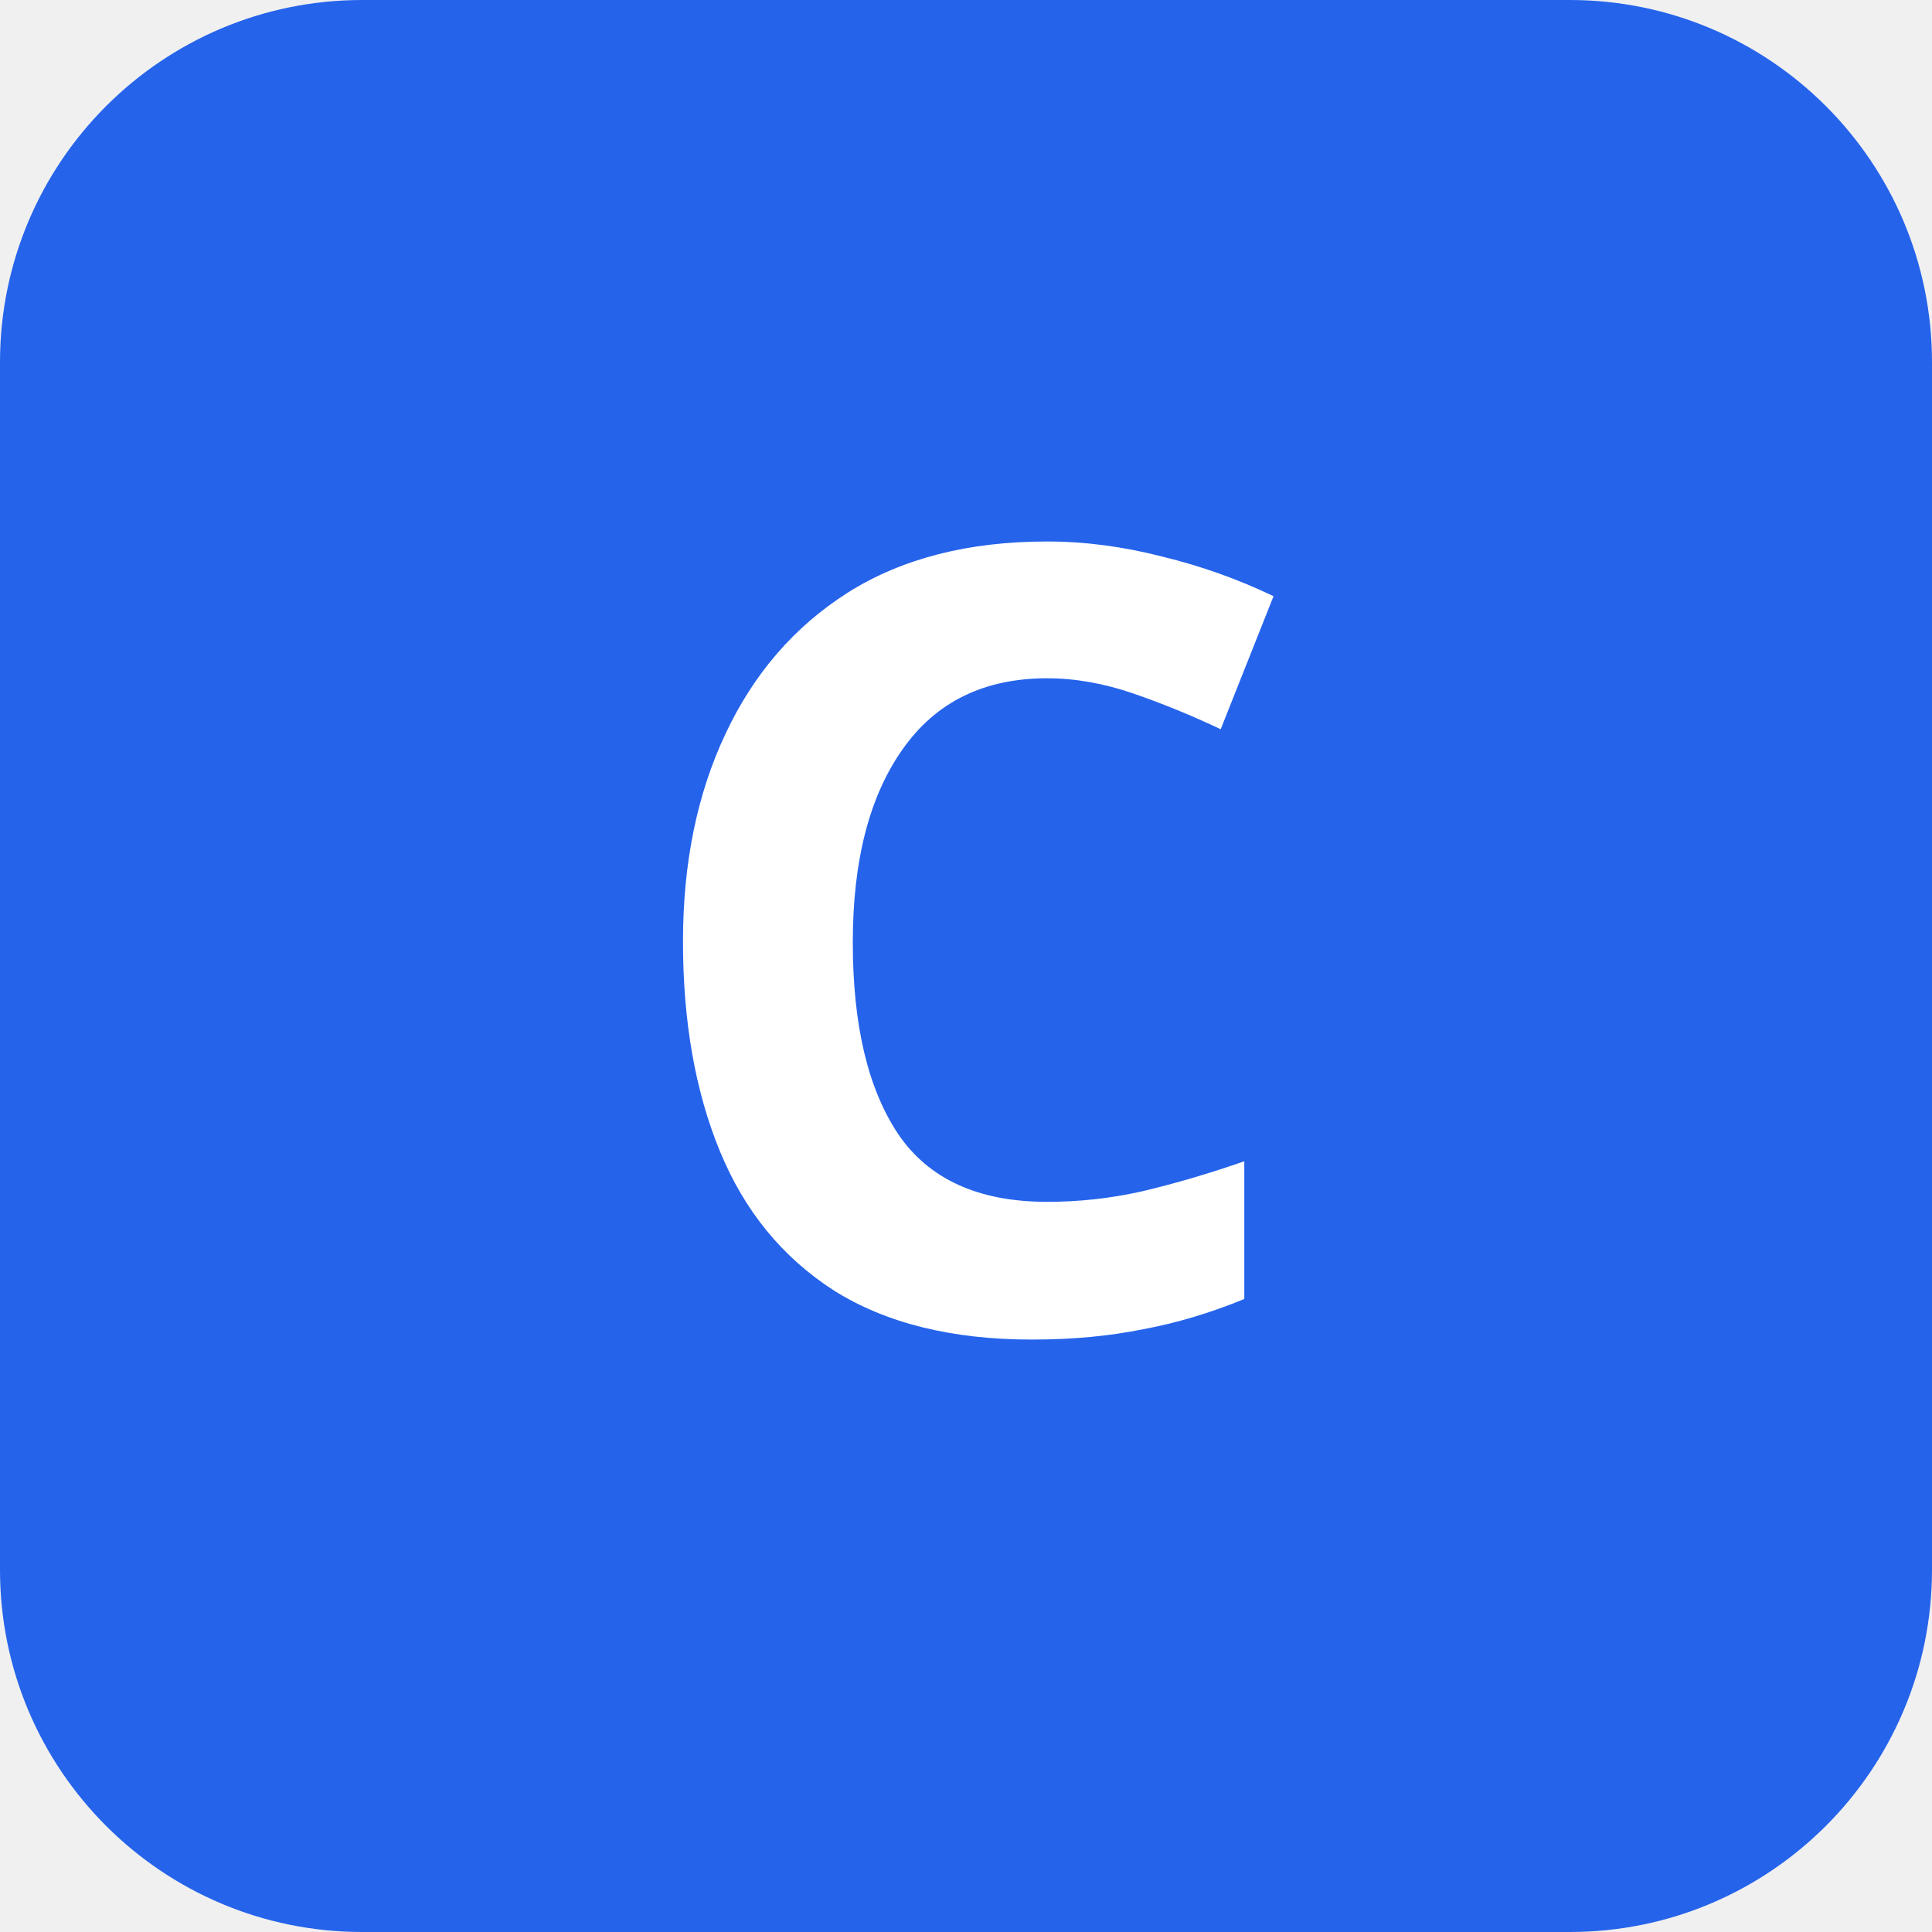
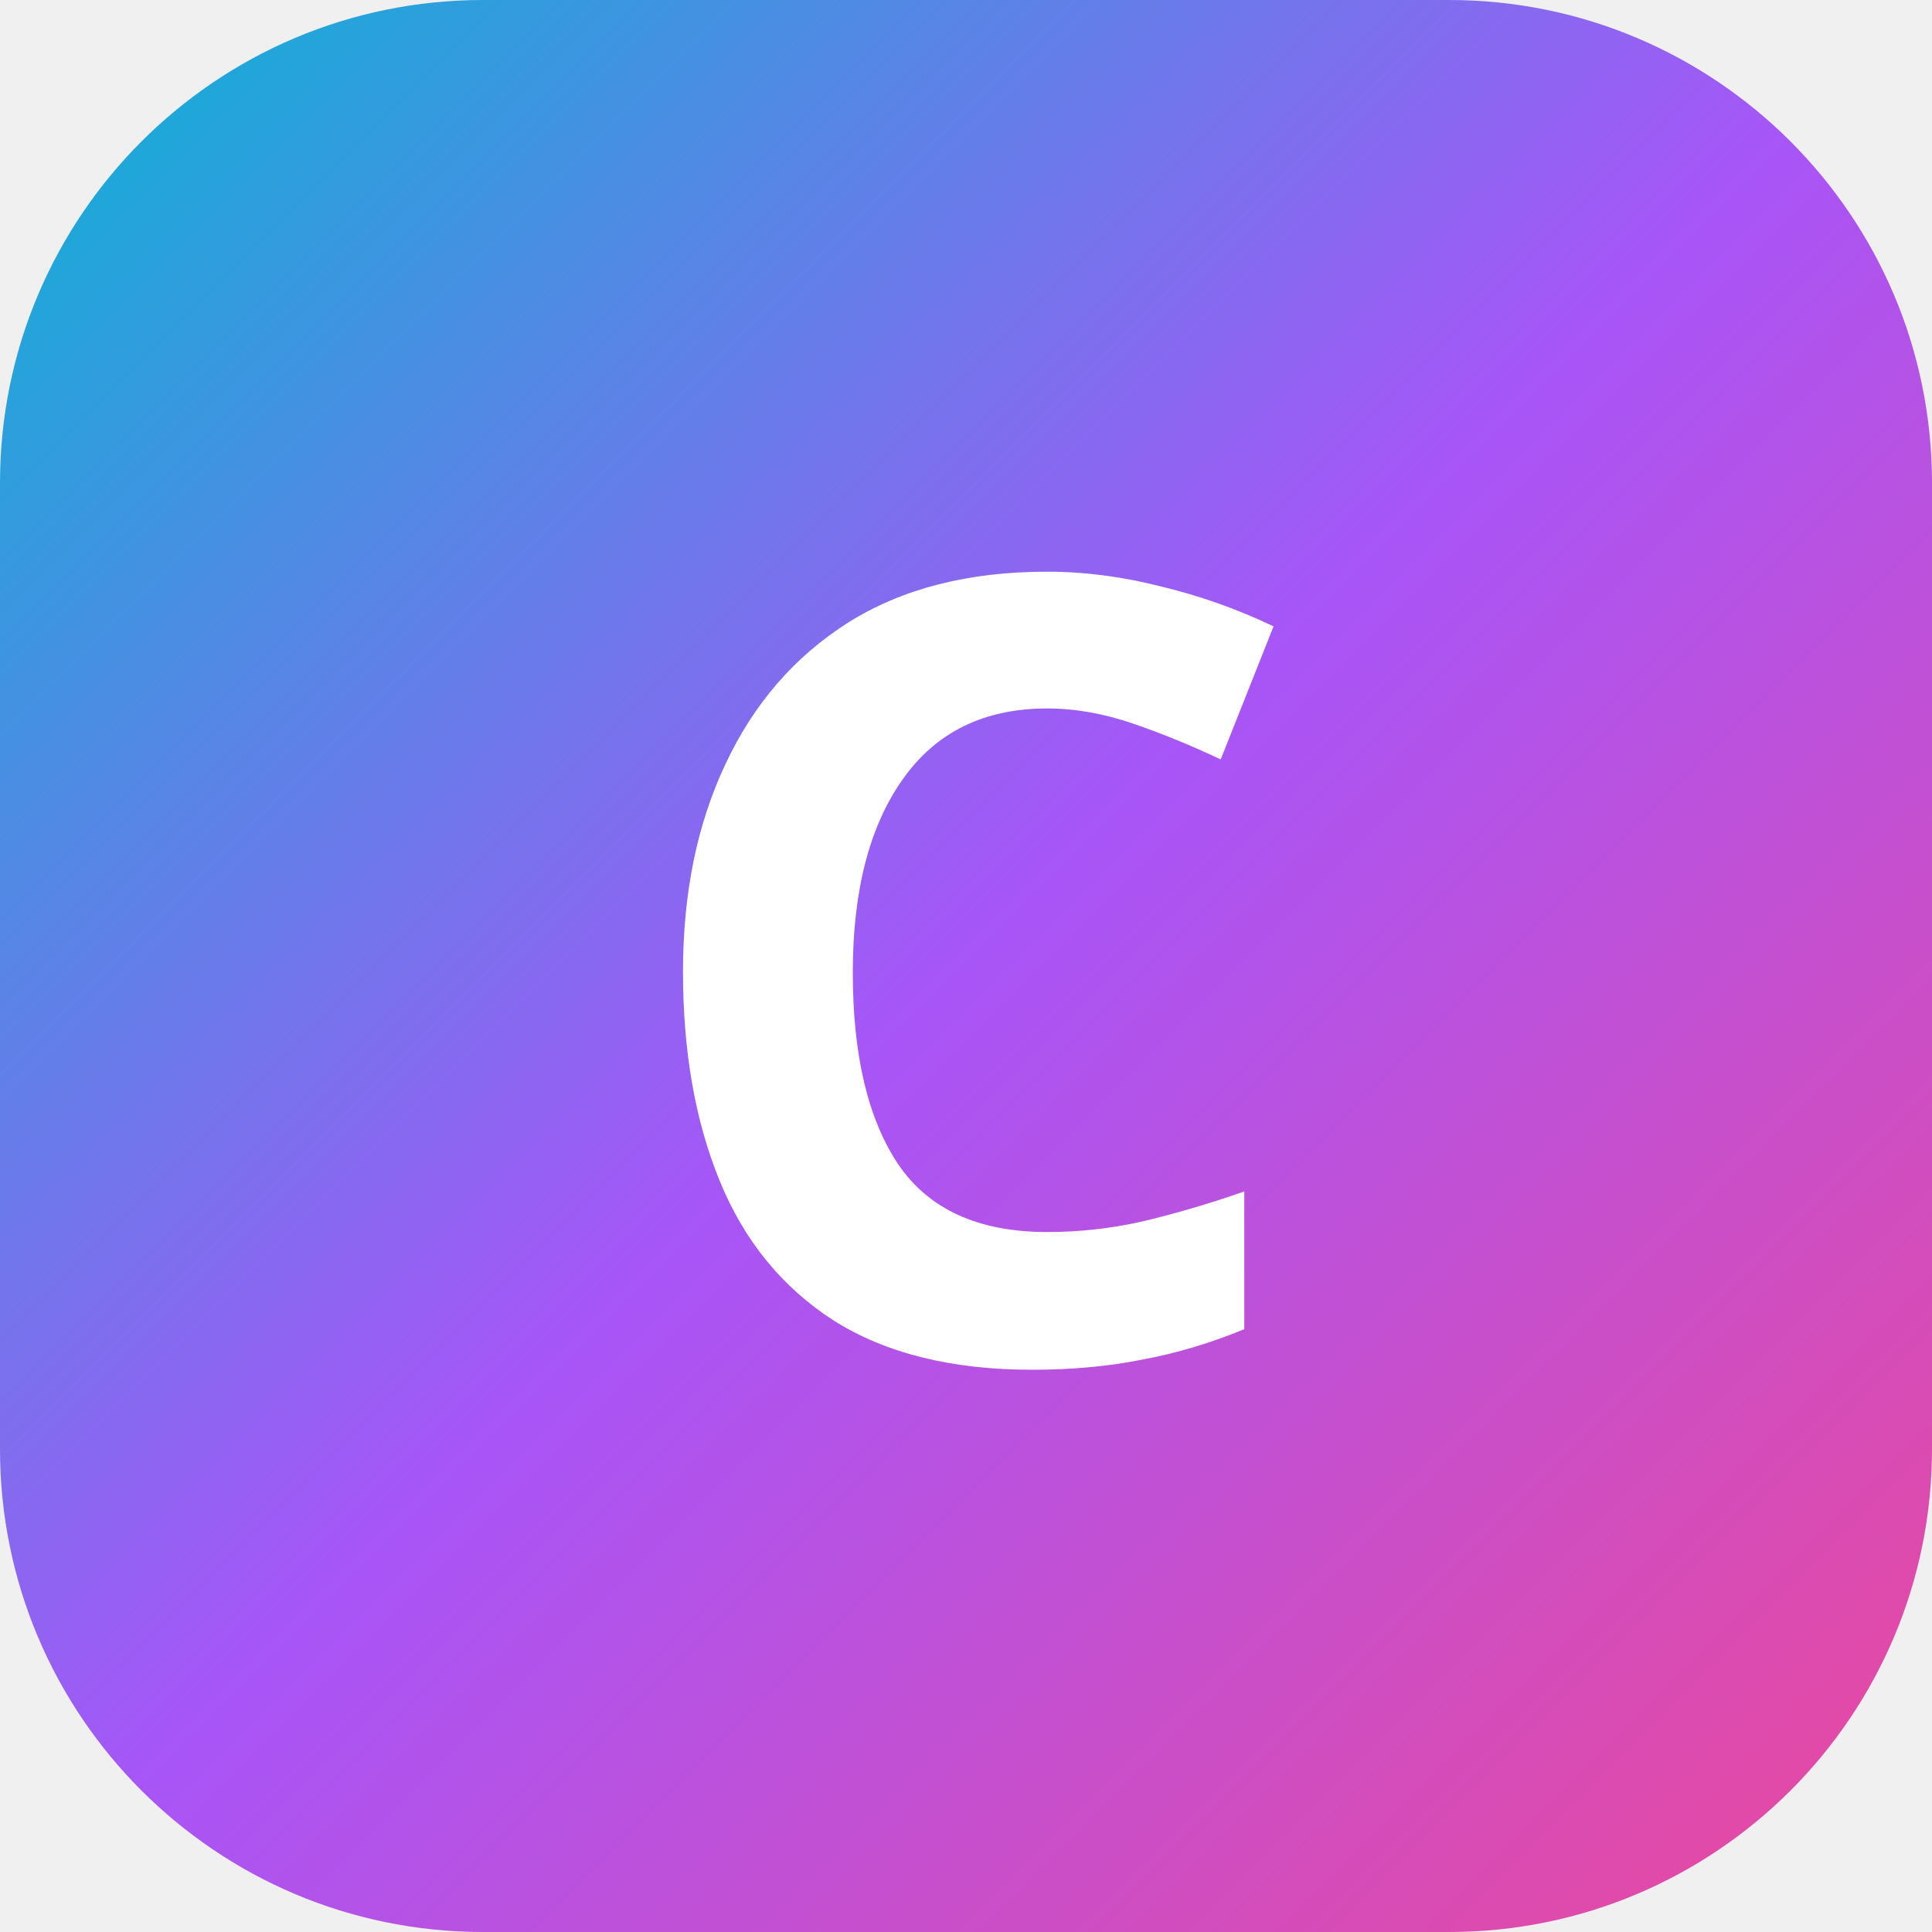
<svg xmlns="http://www.w3.org/2000/svg" viewBox="0 0 32 32">
-   <rect width="32" height="32" rx="6" fill="#2563eb" />
-   <text x="16" y="22" font-family="system-ui" font-size="18" font-weight="bold" fill="white" text-anchor="middle">C</text>
+   <defs>
+     <linearGradient id="g" x1="0" y1="0" x2="1" y2="1">
+       <stop offset="0%" stop-color="#06b6d4" />
+       <stop offset="50%" stop-color="#a855f7" />
+       <stop offset="100%" stop-color="#ec4899" />
+     </linearGradient>
+   </defs>
+   <rect width="32" height="32" rx="8" fill="url(#g)" />
+   <text x="16" y="22.5" font-family="system-ui, sans-serif" font-size="18" font-weight="800" fill="white" text-anchor="middle">C</text>
</svg>
